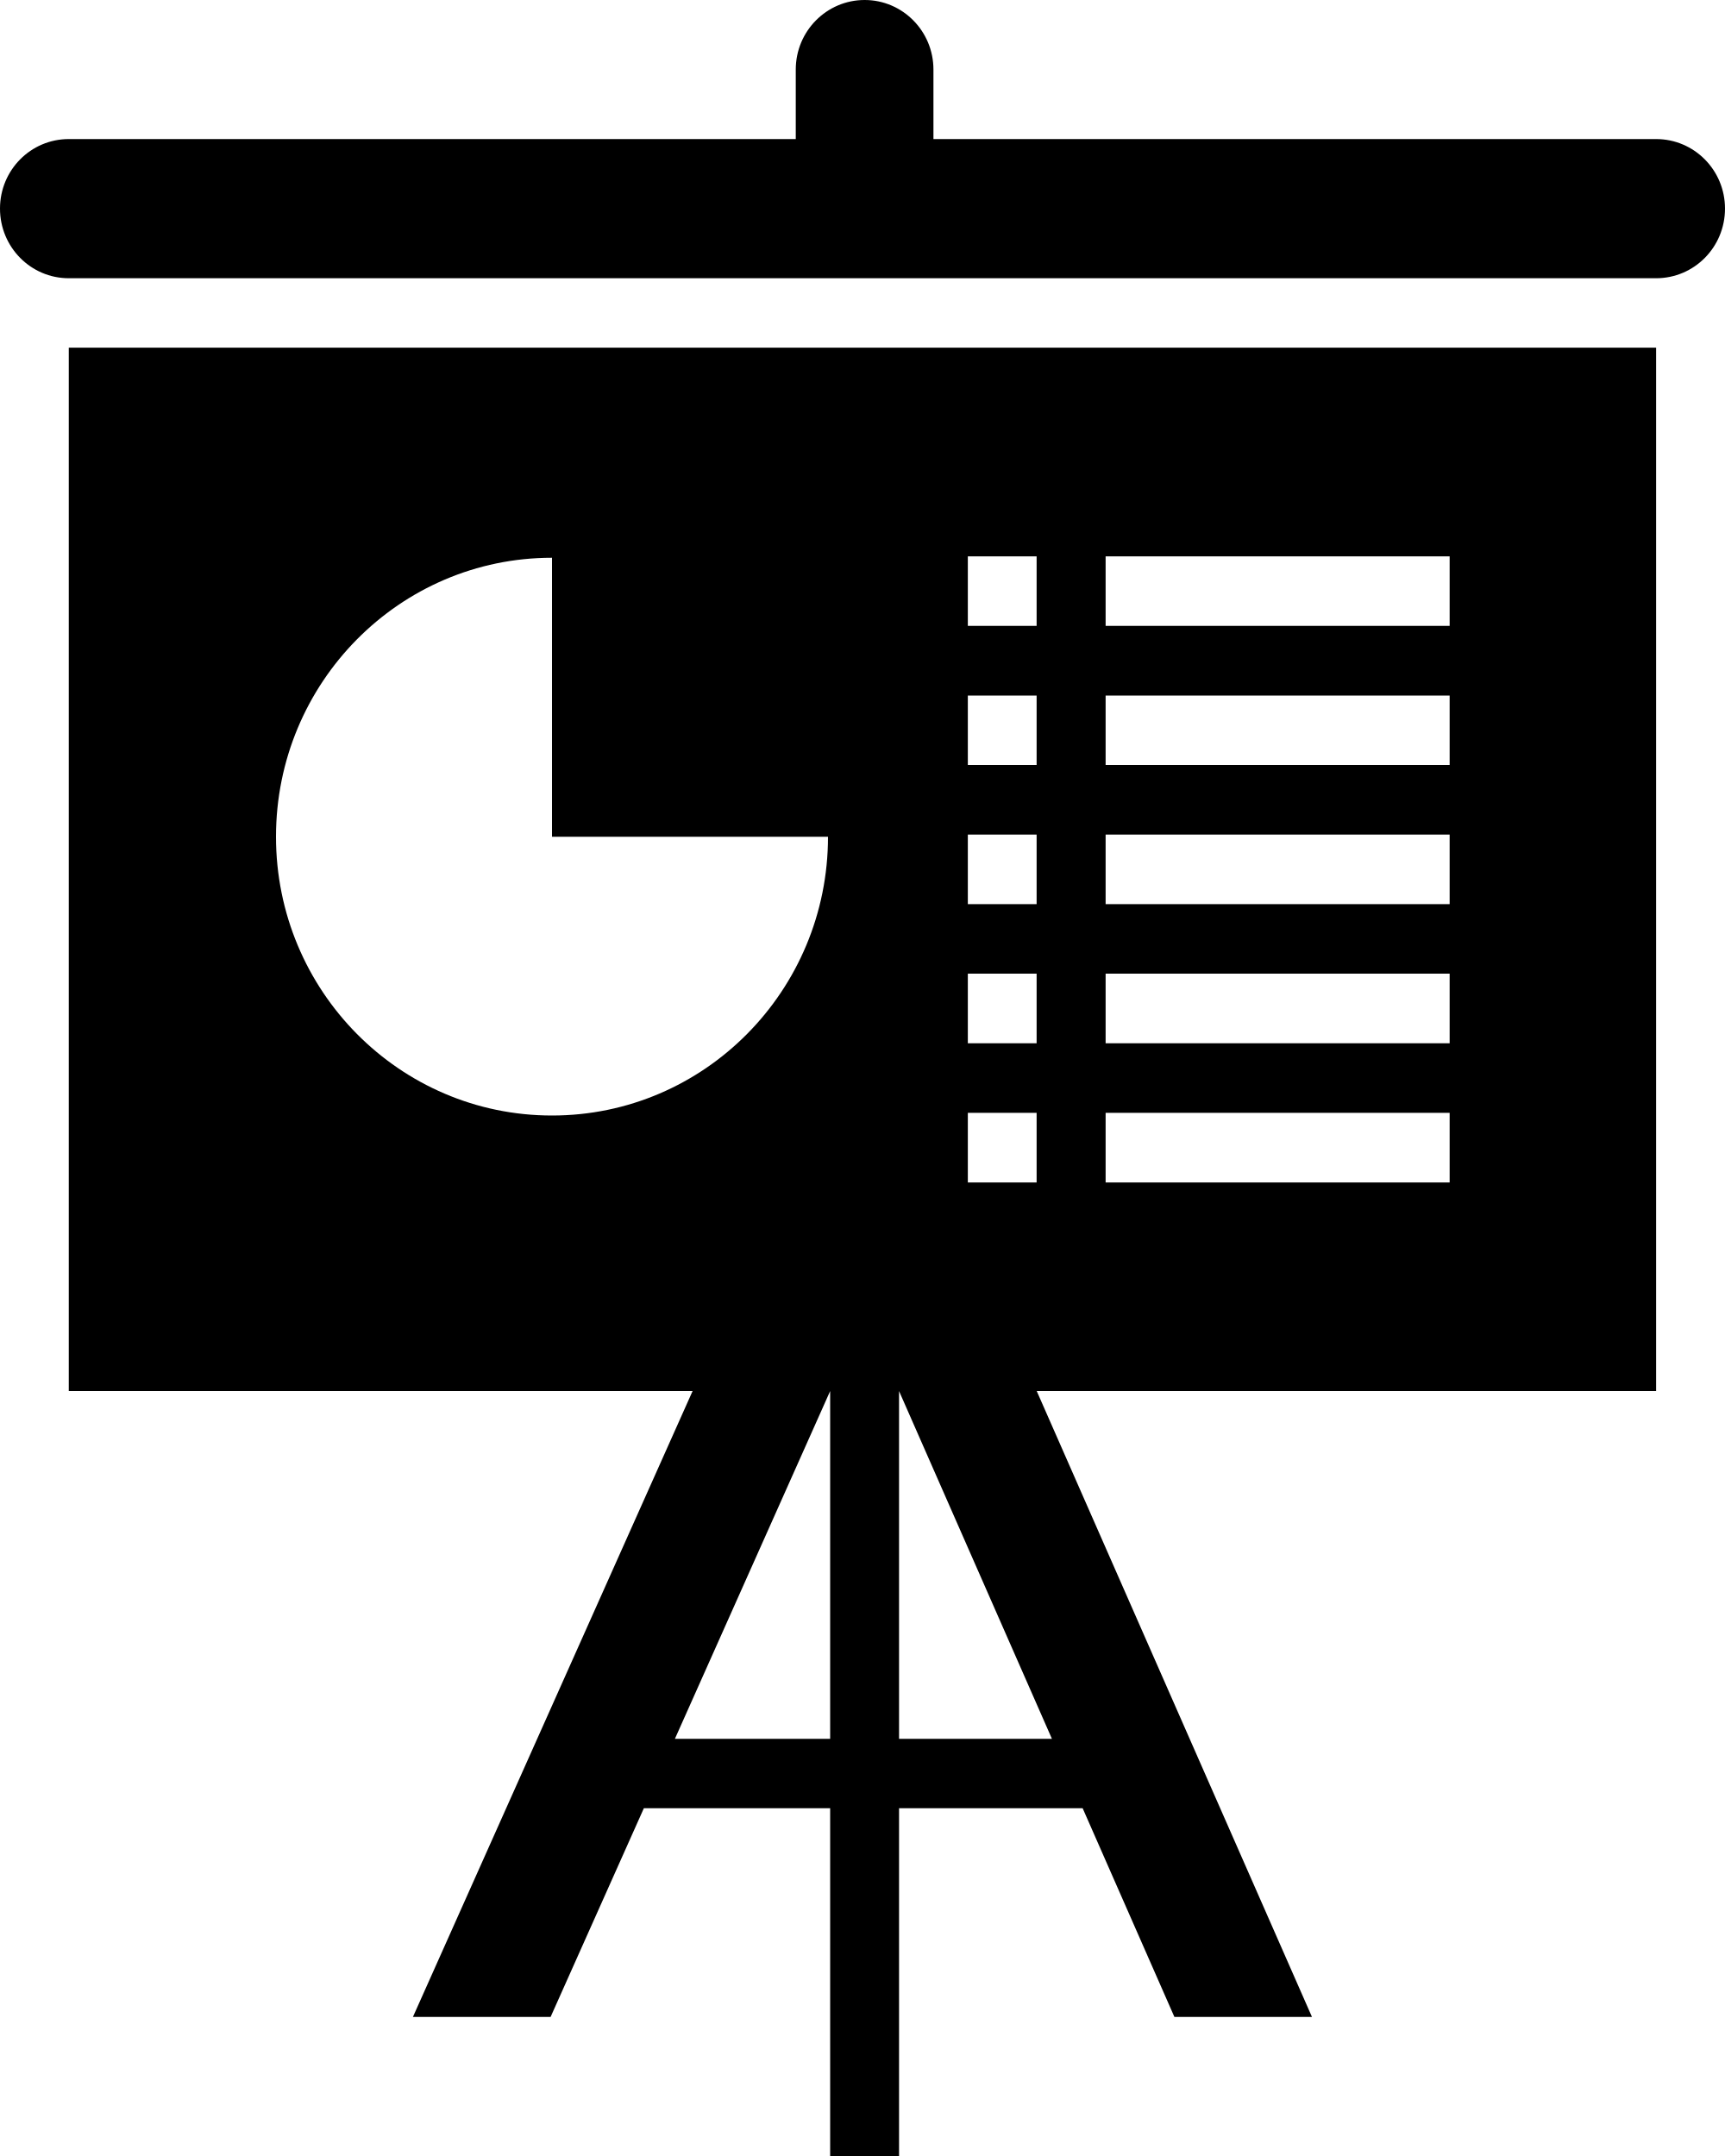
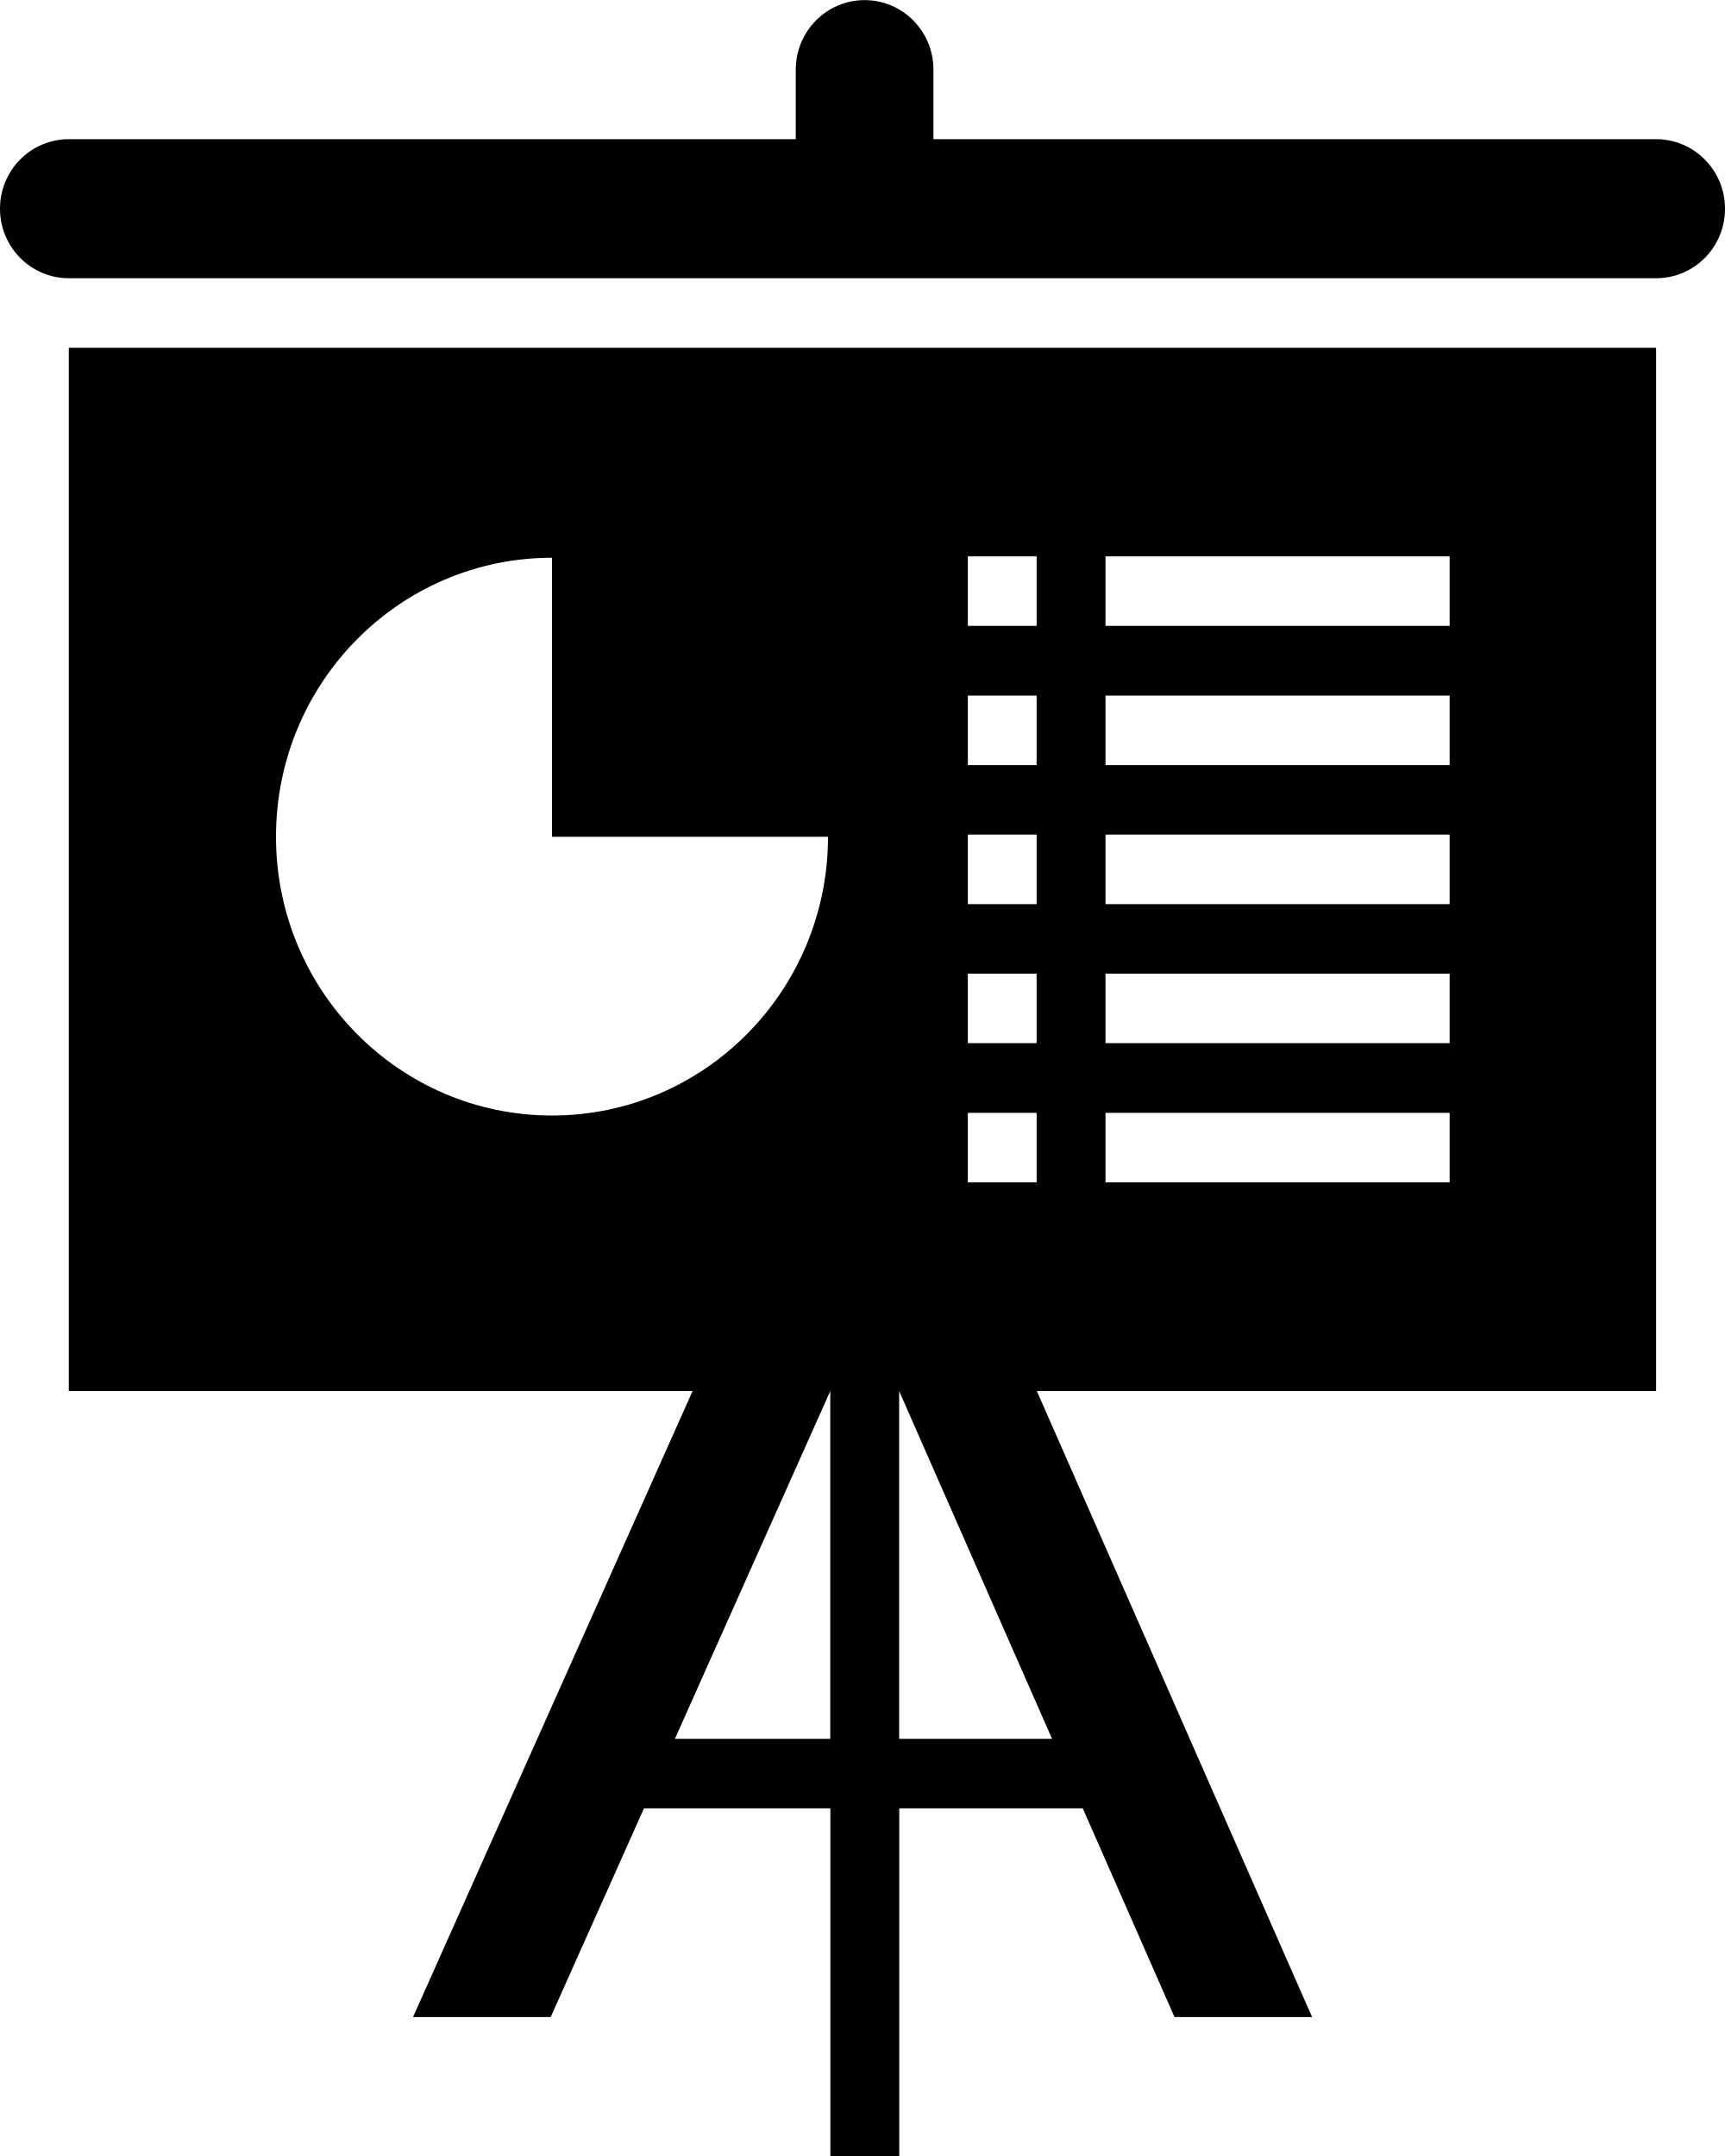
- <svg xmlns="http://www.w3.org/2000/svg" width="16px" height="20px" viewBox="0 0 16 20" version="1.1">
-   <defs />
-   <g id="overview" stroke="none" stroke-width="1" fill="none" fill-rule="evenodd">
-     <path d="M15.361,2.581 L0.638,2.581 C0.285,2.581 0,2.292 0,1.935 C0,1.578 0.285,1.29 0.638,1.29 L7.381,1.29 L7.381,0.645 C7.381,0.289 7.667,4.61852778e-14 8.02,4.61852778e-14 C8.372,4.61852778e-14 8.658,0.289 8.658,0.645 L8.658,1.29 L15.361,1.29 C15.715,1.29 16,1.579 16,1.935 C16,2.292 15.715,2.581 15.361,2.581 L15.361,2.581 Z M15.361,12.904 L0.638,12.904 L0.638,3.225 L15.361,3.225 L15.361,12.904 L15.361,12.904 Z M2.56,7.762 C2.56,9.19 3.706,10.348 5.12,10.348 C6.534,10.348 7.68,9.19 7.68,7.762 L5.12,7.762 L5.12,5.174 C3.706,5.174 2.56,6.333 2.56,7.762 L2.56,7.762 Z M9.615,5.161 L8.977,5.161 L8.977,5.806 L9.615,5.806 L9.615,5.161 L9.615,5.161 Z M9.615,6.452 L8.977,6.452 L8.977,7.096 L9.615,7.096 L9.615,6.452 L9.615,6.452 Z M9.615,7.742 L8.977,7.742 L8.977,8.387 L9.615,8.387 L9.615,7.742 L9.615,7.742 Z M9.615,9.032 L8.977,9.032 L8.977,9.678 L9.615,9.678 L9.615,9.032 L9.615,9.032 Z M9.615,10.323 L8.977,10.323 L8.977,10.969 L9.615,10.969 L9.615,10.323 L9.615,10.323 Z M13.446,5.161 L10.255,5.161 L10.255,5.806 L13.446,5.806 L13.446,5.161 L13.446,5.161 Z M13.446,6.452 L10.255,6.452 L10.255,7.096 L13.446,7.096 L13.446,6.452 L13.446,6.452 Z M13.446,7.742 L10.255,7.742 L10.255,8.387 L13.446,8.387 L13.446,7.742 L13.446,7.742 Z M13.446,9.032 L10.255,9.032 L10.255,9.678 L13.446,9.678 L13.446,9.032 L13.446,9.032 Z M13.446,10.323 L10.255,10.323 L10.255,10.969 L13.446,10.969 L13.446,10.323 L13.446,10.323 Z M6.26,16.13 L7.7,16.13 L7.7,12.904 L8.339,12.904 L8.339,16.13 L9.757,16.13 L8.339,12.904 L9.616,12.904 L12.169,18.71 L10.893,18.71 L10.042,16.774 L8.339,16.774 L8.339,20 L7.7,20 L7.7,16.774 L5.972,16.774 L5.107,18.71 L3.83,18.71 L6.424,12.904 L7.7,12.904 L6.26,16.13 L6.26,16.13 Z" id="Shape" fill="#000000" />
-   </g>
+ <svg xmlns="http://www.w3.org/2000/svg" version="1.1" width="16" height="20" viewBox="0 0 16 20">
+   <path d="M15.361 2.581h-14.723c-0.353 0-0.638-0.289-0.638-0.645s0.285-0.645 0.638-0.645h6.743v-0.645c0-0.356 0.286-0.645 0.639-0.645s0.638 0.289 0.638 0.645v0.645h6.703c0.353 0 0.639 0.289 0.639 0.645 0 0.357-0.285 0.645-0.639 0.645v0zM15.361 12.904h-14.723v-9.678h14.723v9.678zM2.56 7.762c0 1.428 1.146 2.586 2.56 2.586s2.56-1.158 2.56-2.586h-2.56v-2.588c-1.414 0-2.56 1.159-2.56 2.588v0zM9.615 5.161h-0.638v0.645h0.638v-0.645zM9.615 6.452h-0.638v0.645h0.638v-0.645zM9.615 7.742h-0.638v0.645h0.638v-0.645zM9.615 9.032h-0.638v0.645h0.638v-0.645zM9.615 10.323h-0.638v0.645h0.638v-0.645zM13.446 5.161h-3.192v0.645h3.192v-0.645zM13.446 6.452h-3.192v0.645h3.192v-0.645zM13.446 7.742h-3.192v0.645h3.192v-0.645zM13.446 9.032h-3.192v0.645h3.192v-0.645zM13.446 10.323h-3.192v0.645h3.192v-0.645zM6.26 16.13h1.441v-3.226h0.639v3.226h1.418l-1.418-3.226h1.277l2.553 5.807h-1.276l-0.851-1.936h-1.702v3.226h-0.639v-3.226h-1.729l-0.865 1.936h-1.277l2.593-5.807h1.277l-1.441 3.226z" />
</svg>
